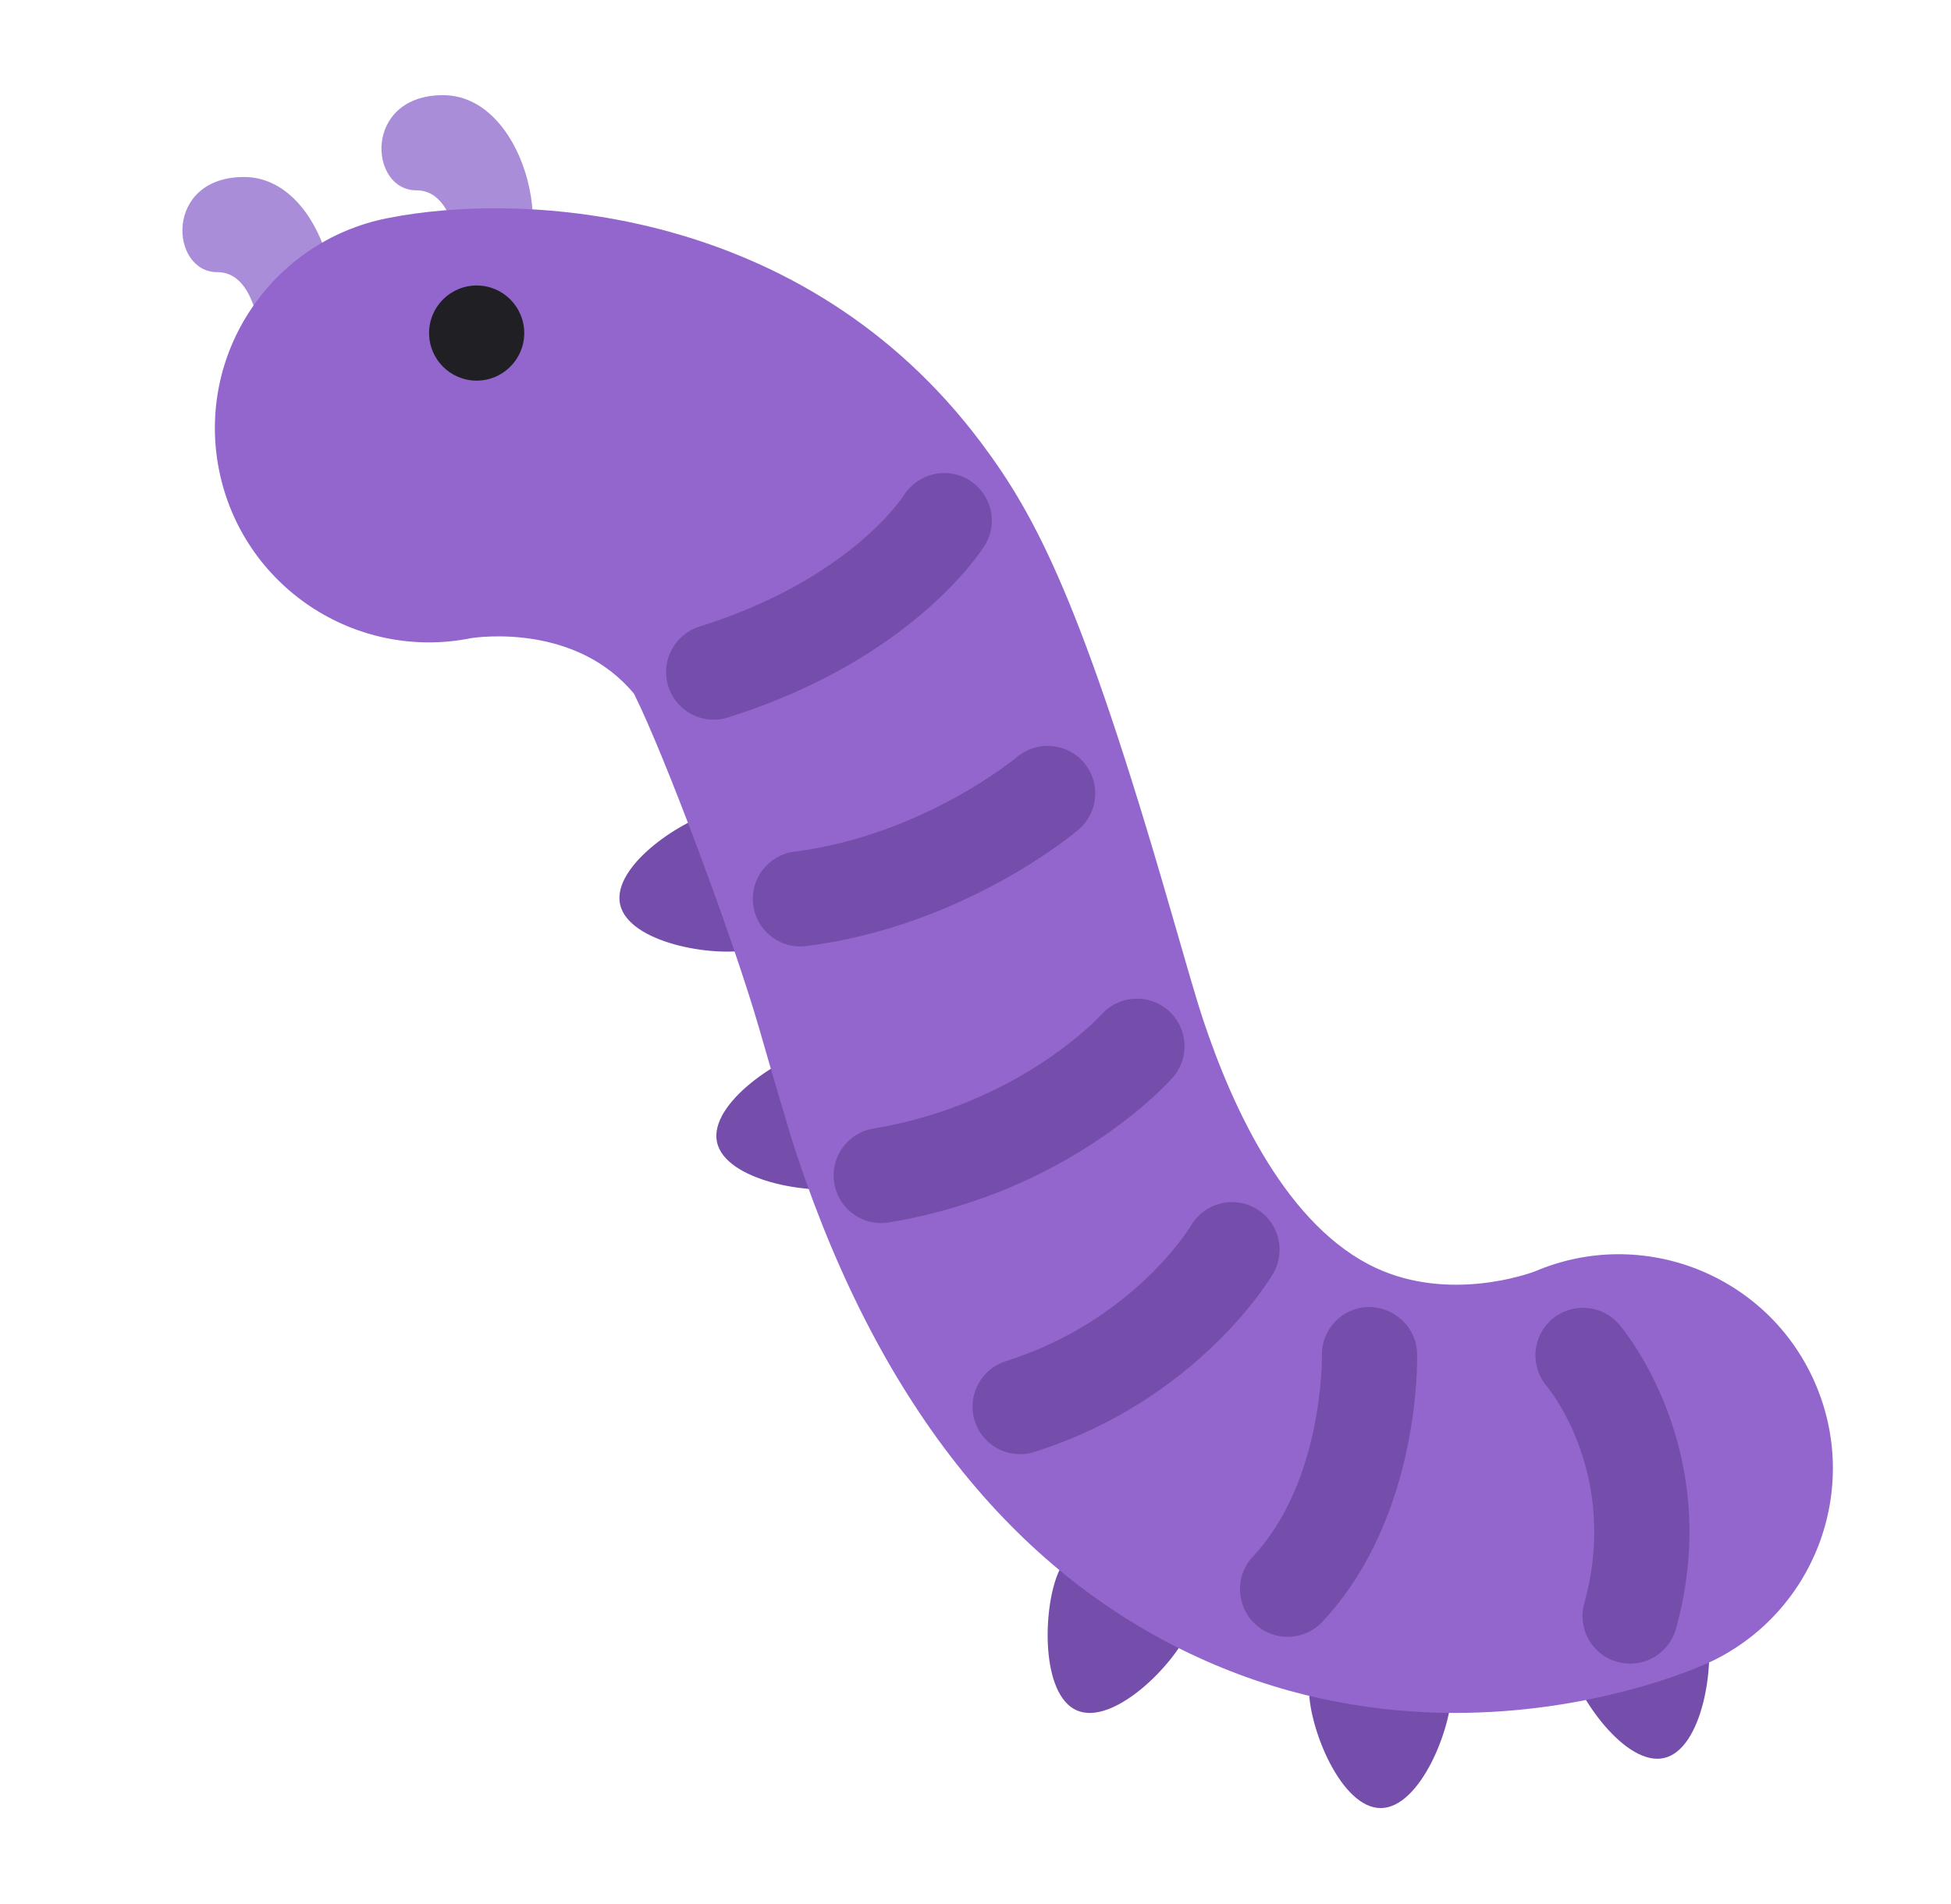
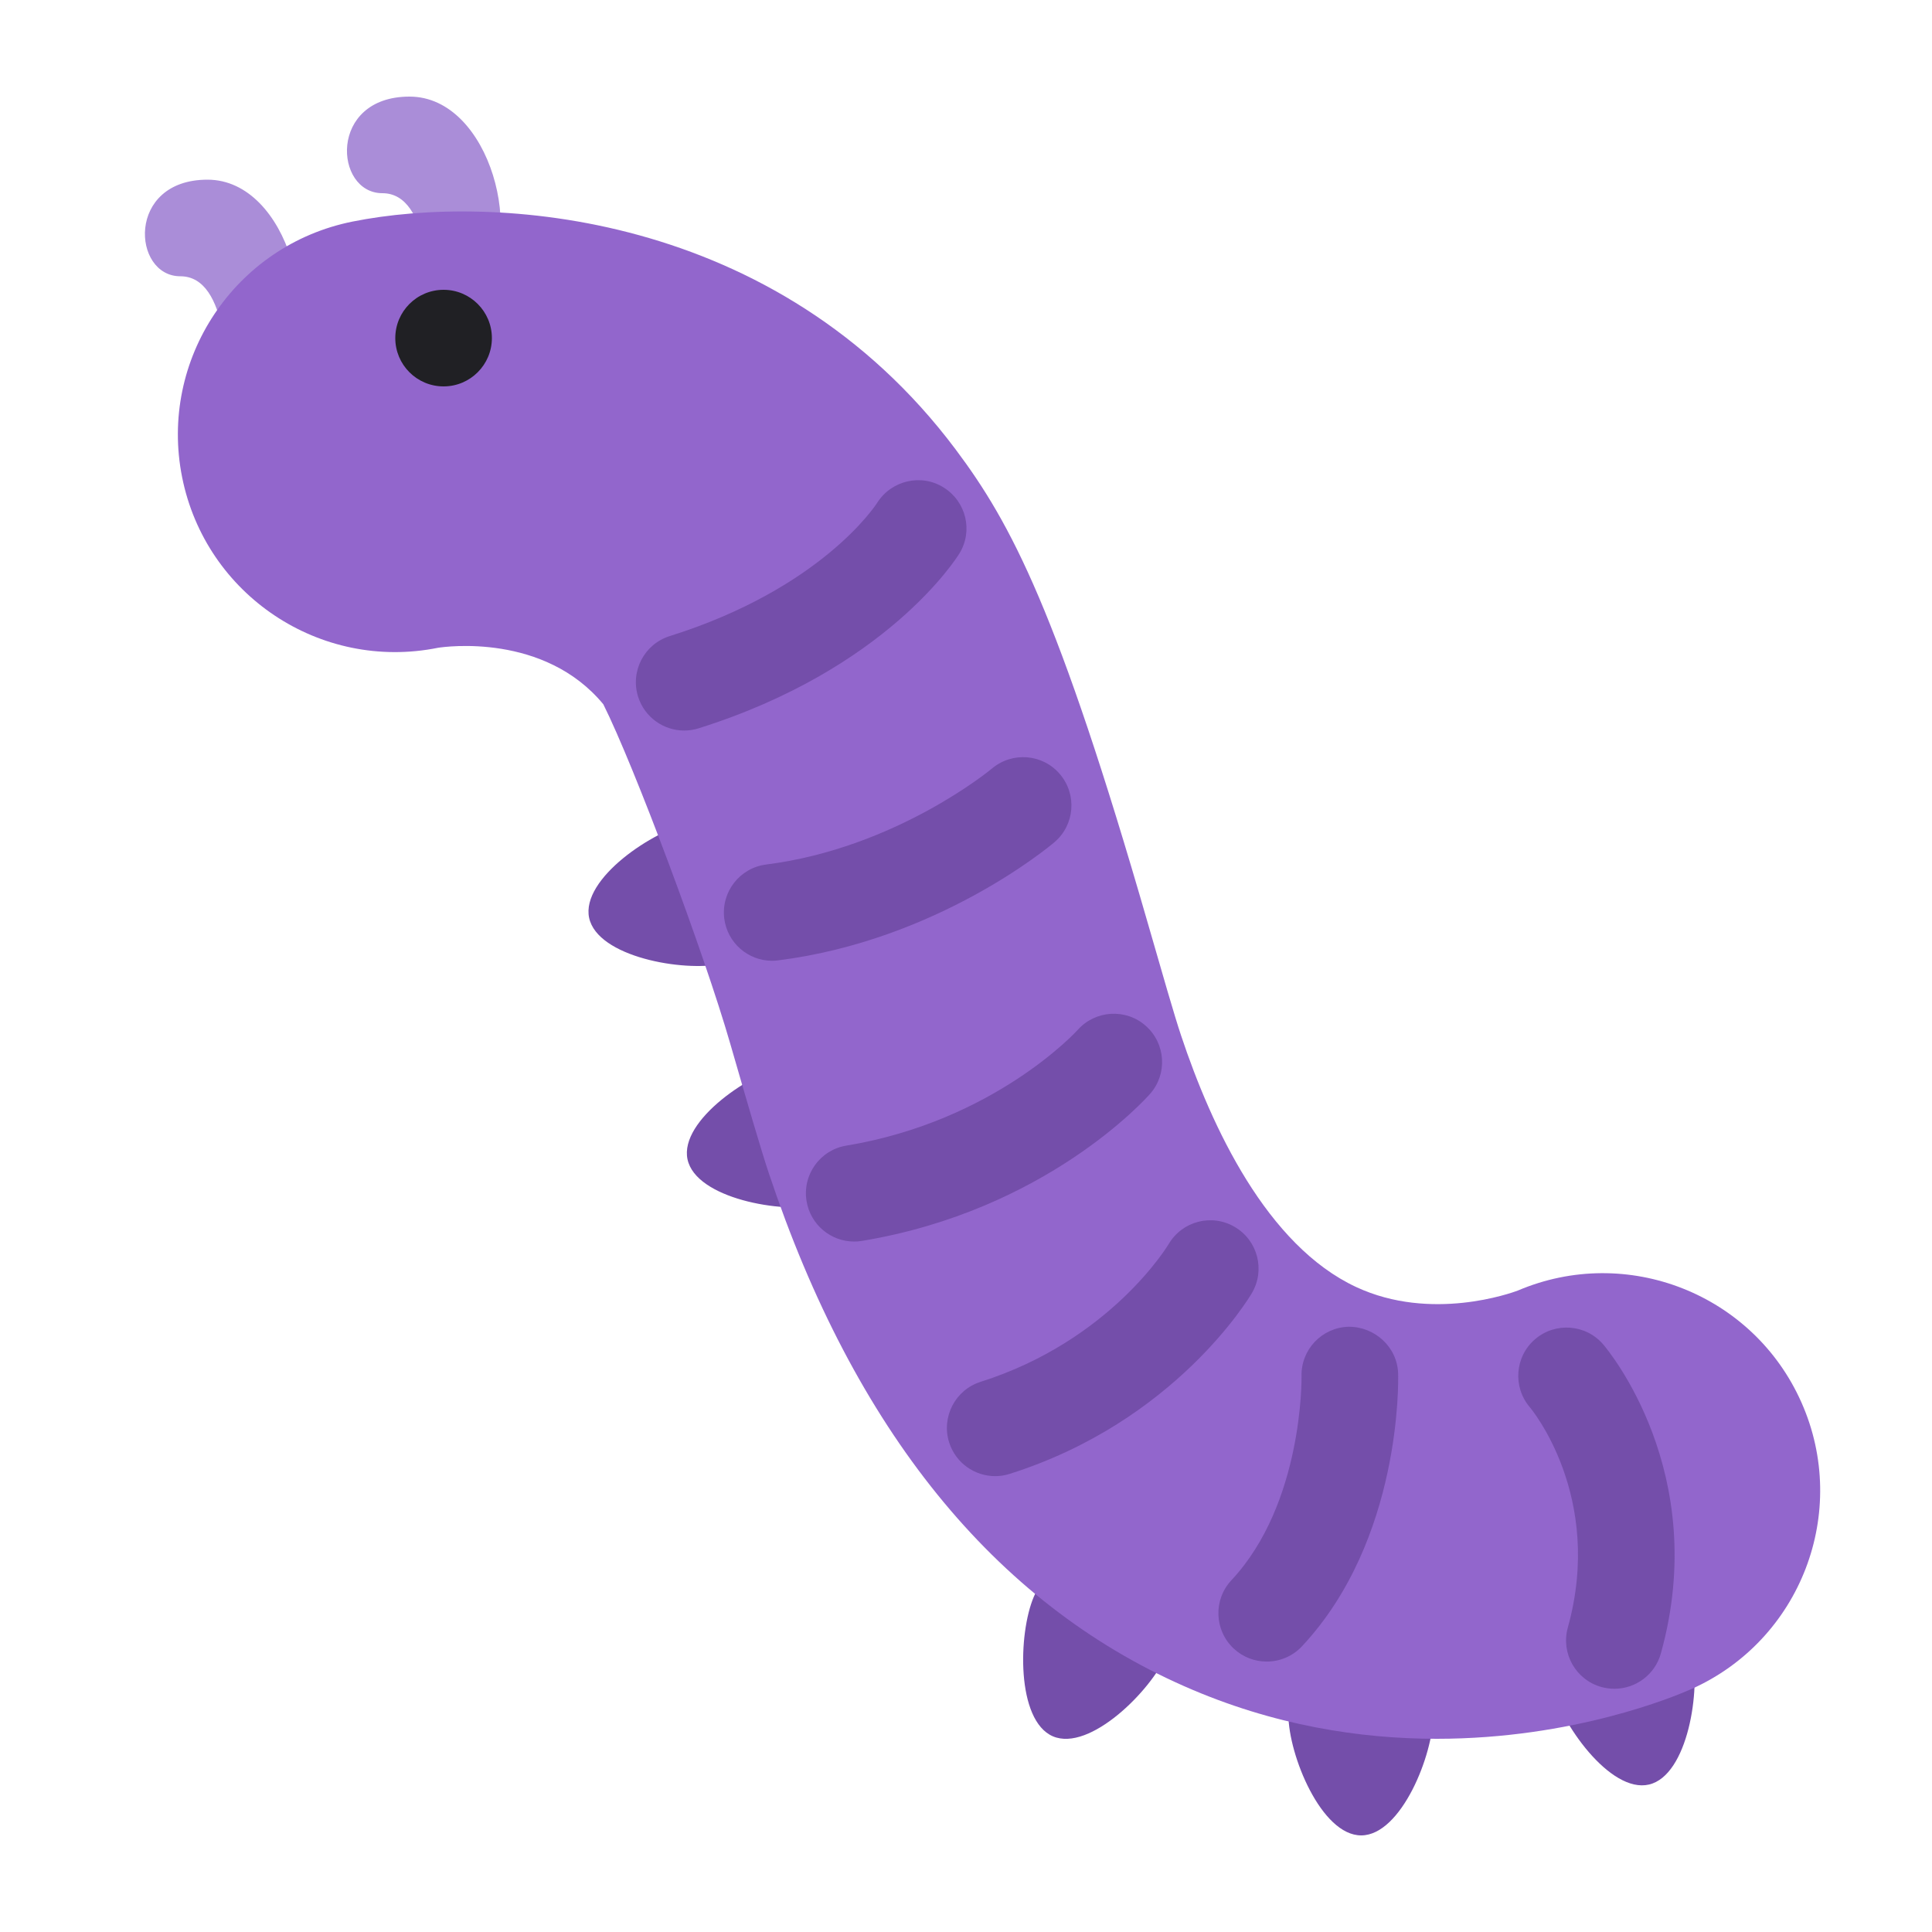
- <svg xmlns="http://www.w3.org/2000/svg" width="41" height="40" viewBox="0 0 41 40" fill="none">
-   <path d="M10.75 6C11.75 5 11 2 9.312 2C7.624 2 7.75 4 8.75 4C9.75 4 9.75 6 9.75 7C9.75 8 10.75 6 10.75 6ZM6.567 7.72C7.567 6.72 6.817 3.72 5.129 3.72C3.441 3.72 3.567 5.72 4.567 5.72C5.567 5.72 5.567 7.72 5.567 8.72C5.567 9.72 6.567 7.72 6.567 7.72Z" fill="#AA8DD8" />
-   <path d="M32.942 34.856C33.131 35.664 34.169 37.136 34.974 36.947C35.78 36.757 36.051 34.976 35.862 34.17C35.673 33.362 34.864 32.863 34.058 33.053C33.253 33.243 32.752 34.05 32.942 34.856ZM27.508 35.505C27.511 36.335 28.189 38.003 29.017 38C29.845 37.996 30.511 36.323 30.508 35.494C30.505 34.665 29.831 33.997 29.003 33.999C28.175 34.003 27.505 34.676 27.508 35.505ZM22.237 33.059C21.911 33.823 21.872 35.622 22.633 35.949C23.396 36.273 24.67 35.002 24.996 34.239C25.321 33.477 24.968 32.596 24.207 32.269C23.445 31.944 22.564 32.296 22.237 33.059ZM17.206 22.019C16.394 22.191 14.898 23.192 15.067 24.002C15.24 24.812 17.012 25.126 17.824 24.955C18.635 24.784 19.153 23.988 18.984 23.178C18.812 22.368 18.019 21.848 17.206 22.019ZM15.169 17.019C14.357 17.191 12.861 18.192 13.03 19.002C13.203 19.812 14.975 20.126 15.787 19.955C16.598 19.784 17.116 18.988 16.947 18.178C16.775 17.368 15.981 16.848 15.169 17.019Z" fill="#744EAA" />
-   <path d="M30.579 36C33.41 36 35.505 35.123 35.845 34.973C38.116 33.963 39.138 31.304 38.129 29.034C37.13 26.784 34.513 25.759 32.257 26.72C32.124 26.77 30.464 27.369 28.914 26.648C27.063 25.787 25.919 23.339 25.286 21.439C25.142 21.009 24.901 20.165 24.6 19.123C22.734 12.652 21.768 10.838 20.617 9.303C16.906 4.352 11.025 4.007 8.134 4.587C5.697 5.074 4.116 7.445 4.604 9.882C5.092 12.32 7.464 13.902 9.9 13.412C10.062 13.386 12.104 13.106 13.324 14.581C13.967 15.868 15.404 19.709 15.954 21.615C16.3 22.814 16.583 23.786 16.748 24.282C18.521 29.599 21.414 33.175 25.351 34.911C27.203 35.729 29.005 36 30.579 36Z" fill="#9266CC" />
-   <path d="M10.017 8C10.569 8 11.017 7.552 11.017 7C11.017 6.448 10.569 6 10.017 6C9.465 6 9.017 6.448 9.017 7C9.017 7.552 9.465 8 10.017 8Z" fill="#202024" />
-   <path d="M34.258 34.964C34.169 34.964 34.078 34.952 33.989 34.928C33.457 34.78 33.145 34.229 33.293 33.697C34.05 30.975 32.523 29.155 32.508 29.137C32.149 28.718 32.196 28.086 32.615 27.727C33.033 27.368 33.666 27.415 34.025 27.834C34.117 27.941 36.259 30.494 35.22 34.231C35.098 34.674 34.695 34.964 34.258 34.964ZM27.059 34.401C26.814 34.401 26.569 34.312 26.375 34.131C25.972 33.753 25.951 33.12 26.328 32.717C27.813 31.13 27.781 28.524 27.78 28.497C27.764 27.945 28.199 27.485 28.752 27.469C29.294 27.464 29.765 27.888 29.78 28.441C29.784 28.58 29.853 31.878 27.789 34.085C27.592 34.295 27.325 34.401 27.059 34.401ZM18.517 25.705C18.037 25.705 17.613 25.358 17.532 24.868C17.442 24.324 17.81 23.808 18.355 23.719C21.429 23.209 23.129 21.342 23.146 21.323C23.511 20.913 24.144 20.874 24.555 21.239C24.967 21.604 25.008 22.232 24.646 22.645C24.559 22.744 22.49 25.06 18.682 25.691C18.626 25.701 18.571 25.705 18.517 25.705ZM21.438 30.562C21.013 30.562 20.619 30.29 20.484 29.864C20.318 29.338 20.61 28.775 21.136 28.609C23.829 27.756 25.016 25.779 25.028 25.759C25.308 25.282 25.92 25.122 26.396 25.402C26.873 25.681 27.032 26.295 26.753 26.77C26.69 26.878 25.158 29.433 21.74 30.514C21.639 30.547 21.537 30.562 21.438 30.562ZM16.819 19.892C16.323 19.892 15.892 19.523 15.828 19.017C15.759 18.469 16.147 17.969 16.695 17.899C19.384 17.559 21.352 15.928 21.371 15.911C21.793 15.557 22.424 15.608 22.779 16.03C23.135 16.451 23.084 17.08 22.664 17.437C22.567 17.52 20.244 19.466 16.946 19.883C16.903 19.889 16.861 19.892 16.819 19.892ZM14.998 15.125C14.573 15.125 14.179 14.852 14.044 14.424C13.879 13.897 14.171 13.336 14.698 13.17C17.828 12.187 18.951 10.478 18.997 10.406C19.292 9.944 19.908 9.801 20.372 10.094C20.837 10.386 20.983 10.993 20.696 11.46C20.636 11.557 19.19 13.856 15.297 15.079C15.198 15.11 15.097 15.125 14.998 15.125Z" fill="#744EAA" />
+ <svg xmlns="http://www.w3.org/2000/svg" width="40" height="40" viewBox="0 0 40 40" fill="none">
+   <path d="M9.917 6C10.917 5 10.167 2 8.479 2C6.791 2 6.917 4 7.917 4C8.917 4 8.917 6 8.917 7C8.917 8 9.917 6 9.917 6ZM5.734 7.72C6.734 6.72 5.984 3.72 4.296 3.72C2.608 3.72 2.734 5.72 3.734 5.72C4.734 5.72 4.734 7.72 4.734 8.72C4.734 9.72 5.734 7.72 5.734 7.72Z" fill="#AA8DD8" />
+   <path d="M32.109 34.856C32.298 35.664 33.336 37.136 34.141 36.947C34.947 36.757 35.218 34.976 35.029 34.17C34.84 33.362 34.031 32.863 33.225 33.053C32.42 33.243 31.919 34.05 32.109 34.856ZM26.675 35.505C26.678 36.335 27.356 38.003 28.184 38C29.012 37.996 29.678 36.323 29.675 35.494C29.672 34.665 28.998 33.997 28.17 33.999C27.342 34.003 26.672 34.676 26.675 35.505ZM21.404 33.059C21.078 33.823 21.039 35.622 21.8 35.949C22.563 36.273 23.837 35.002 24.163 34.239C24.488 33.477 24.135 32.596 23.374 32.269C22.612 31.944 21.731 32.296 21.404 33.059ZM16.373 22.019C15.561 22.191 14.065 23.192 14.234 24.002C14.407 24.812 16.179 25.126 16.991 24.955C17.802 24.784 18.32 23.988 18.151 23.178C17.979 22.368 17.186 21.848 16.373 22.019ZM14.336 17.019C13.524 17.191 12.028 18.192 12.197 19.002C12.37 19.812 14.142 20.126 14.954 19.955C15.765 19.784 16.283 18.988 16.114 18.178C15.942 17.368 15.148 16.848 14.336 17.019Z" fill="#744EAA" />
+   <path d="M29.746 36C32.577 36 34.672 35.123 35.012 34.973C37.283 33.963 38.305 31.304 37.296 29.034C36.297 26.784 33.68 25.759 31.424 26.72C31.291 26.77 29.631 27.369 28.081 26.648C26.23 25.787 25.086 23.339 24.453 21.439C24.309 21.009 24.068 20.165 23.767 19.123C21.901 12.652 20.935 10.838 19.784 9.303C16.073 4.352 10.192 4.007 7.301 4.587C4.864 5.074 3.283 7.445 3.771 9.882C4.259 12.32 6.631 13.902 9.067 13.412C9.229 13.386 11.271 13.106 12.491 14.581C13.134 15.868 14.571 19.709 15.121 21.615C15.467 22.814 15.75 23.786 15.915 24.282C17.688 29.599 20.581 33.175 24.518 34.911C26.37 35.729 28.172 36 29.746 36Z" fill="#9266CC" />
+   <path d="M9.184 8C9.736 8 10.184 7.552 10.184 7C10.184 6.448 9.736 6 9.184 6C8.631 6 8.184 6.448 8.184 7C8.184 7.552 8.631 8 9.184 8Z" fill="#202024" />
+   <path d="M33.425 34.964C33.336 34.964 33.245 34.952 33.156 34.928C32.624 34.78 32.312 34.229 32.46 33.697C33.217 30.975 31.69 29.155 31.675 29.137C31.316 28.718 31.363 28.086 31.782 27.727C32.2 27.368 32.833 27.415 33.192 27.834C33.284 27.941 35.426 30.494 34.387 34.231C34.265 34.674 33.862 34.964 33.425 34.964ZM26.226 34.401C25.981 34.401 25.736 34.312 25.542 34.131C25.139 33.753 25.118 33.12 25.495 32.717C26.98 31.13 26.948 28.524 26.947 28.497C26.931 27.945 27.366 27.485 27.919 27.469C28.461 27.464 28.932 27.888 28.947 28.441C28.951 28.58 29.02 31.878 26.956 34.085C26.759 34.295 26.492 34.401 26.226 34.401ZM17.684 25.705C17.204 25.705 16.78 25.358 16.699 24.868C16.609 24.324 16.977 23.808 17.522 23.719C20.596 23.209 22.296 21.342 22.313 21.323C22.678 20.913 23.311 20.874 23.722 21.239C24.134 21.604 24.175 22.232 23.813 22.645C23.726 22.744 21.657 25.06 17.849 25.691C17.793 25.701 17.738 25.705 17.684 25.705ZM20.605 30.562C20.18 30.562 19.786 30.29 19.651 29.864C19.485 29.338 19.777 28.775 20.303 28.609C22.996 27.756 24.183 25.779 24.195 25.759C24.475 25.282 25.087 25.122 25.563 25.402C26.04 25.681 26.199 26.295 25.92 26.77C25.857 26.878 24.325 29.433 20.907 30.514C20.806 30.547 20.704 30.562 20.605 30.562ZM15.986 19.892C15.49 19.892 15.059 19.523 14.995 19.017C14.926 18.469 15.314 17.969 15.862 17.899C18.551 17.559 20.519 15.928 20.538 15.911C20.96 15.557 21.591 15.608 21.946 16.03C22.302 16.451 22.251 17.08 21.831 17.437C21.734 17.52 19.411 19.466 16.113 19.883C16.07 19.889 16.028 19.892 15.986 19.892ZM14.165 15.125C13.74 15.125 13.346 14.852 13.211 14.424C13.046 13.897 13.338 13.336 13.865 13.17C16.995 12.187 18.118 10.478 18.164 10.406C18.459 9.944 19.075 9.801 19.539 10.094C20.004 10.386 20.15 10.993 19.863 11.46C19.803 11.557 18.357 13.856 14.464 15.079C14.365 15.11 14.264 15.125 14.165 15.125Z" fill="#744EAA" />
</svg>
